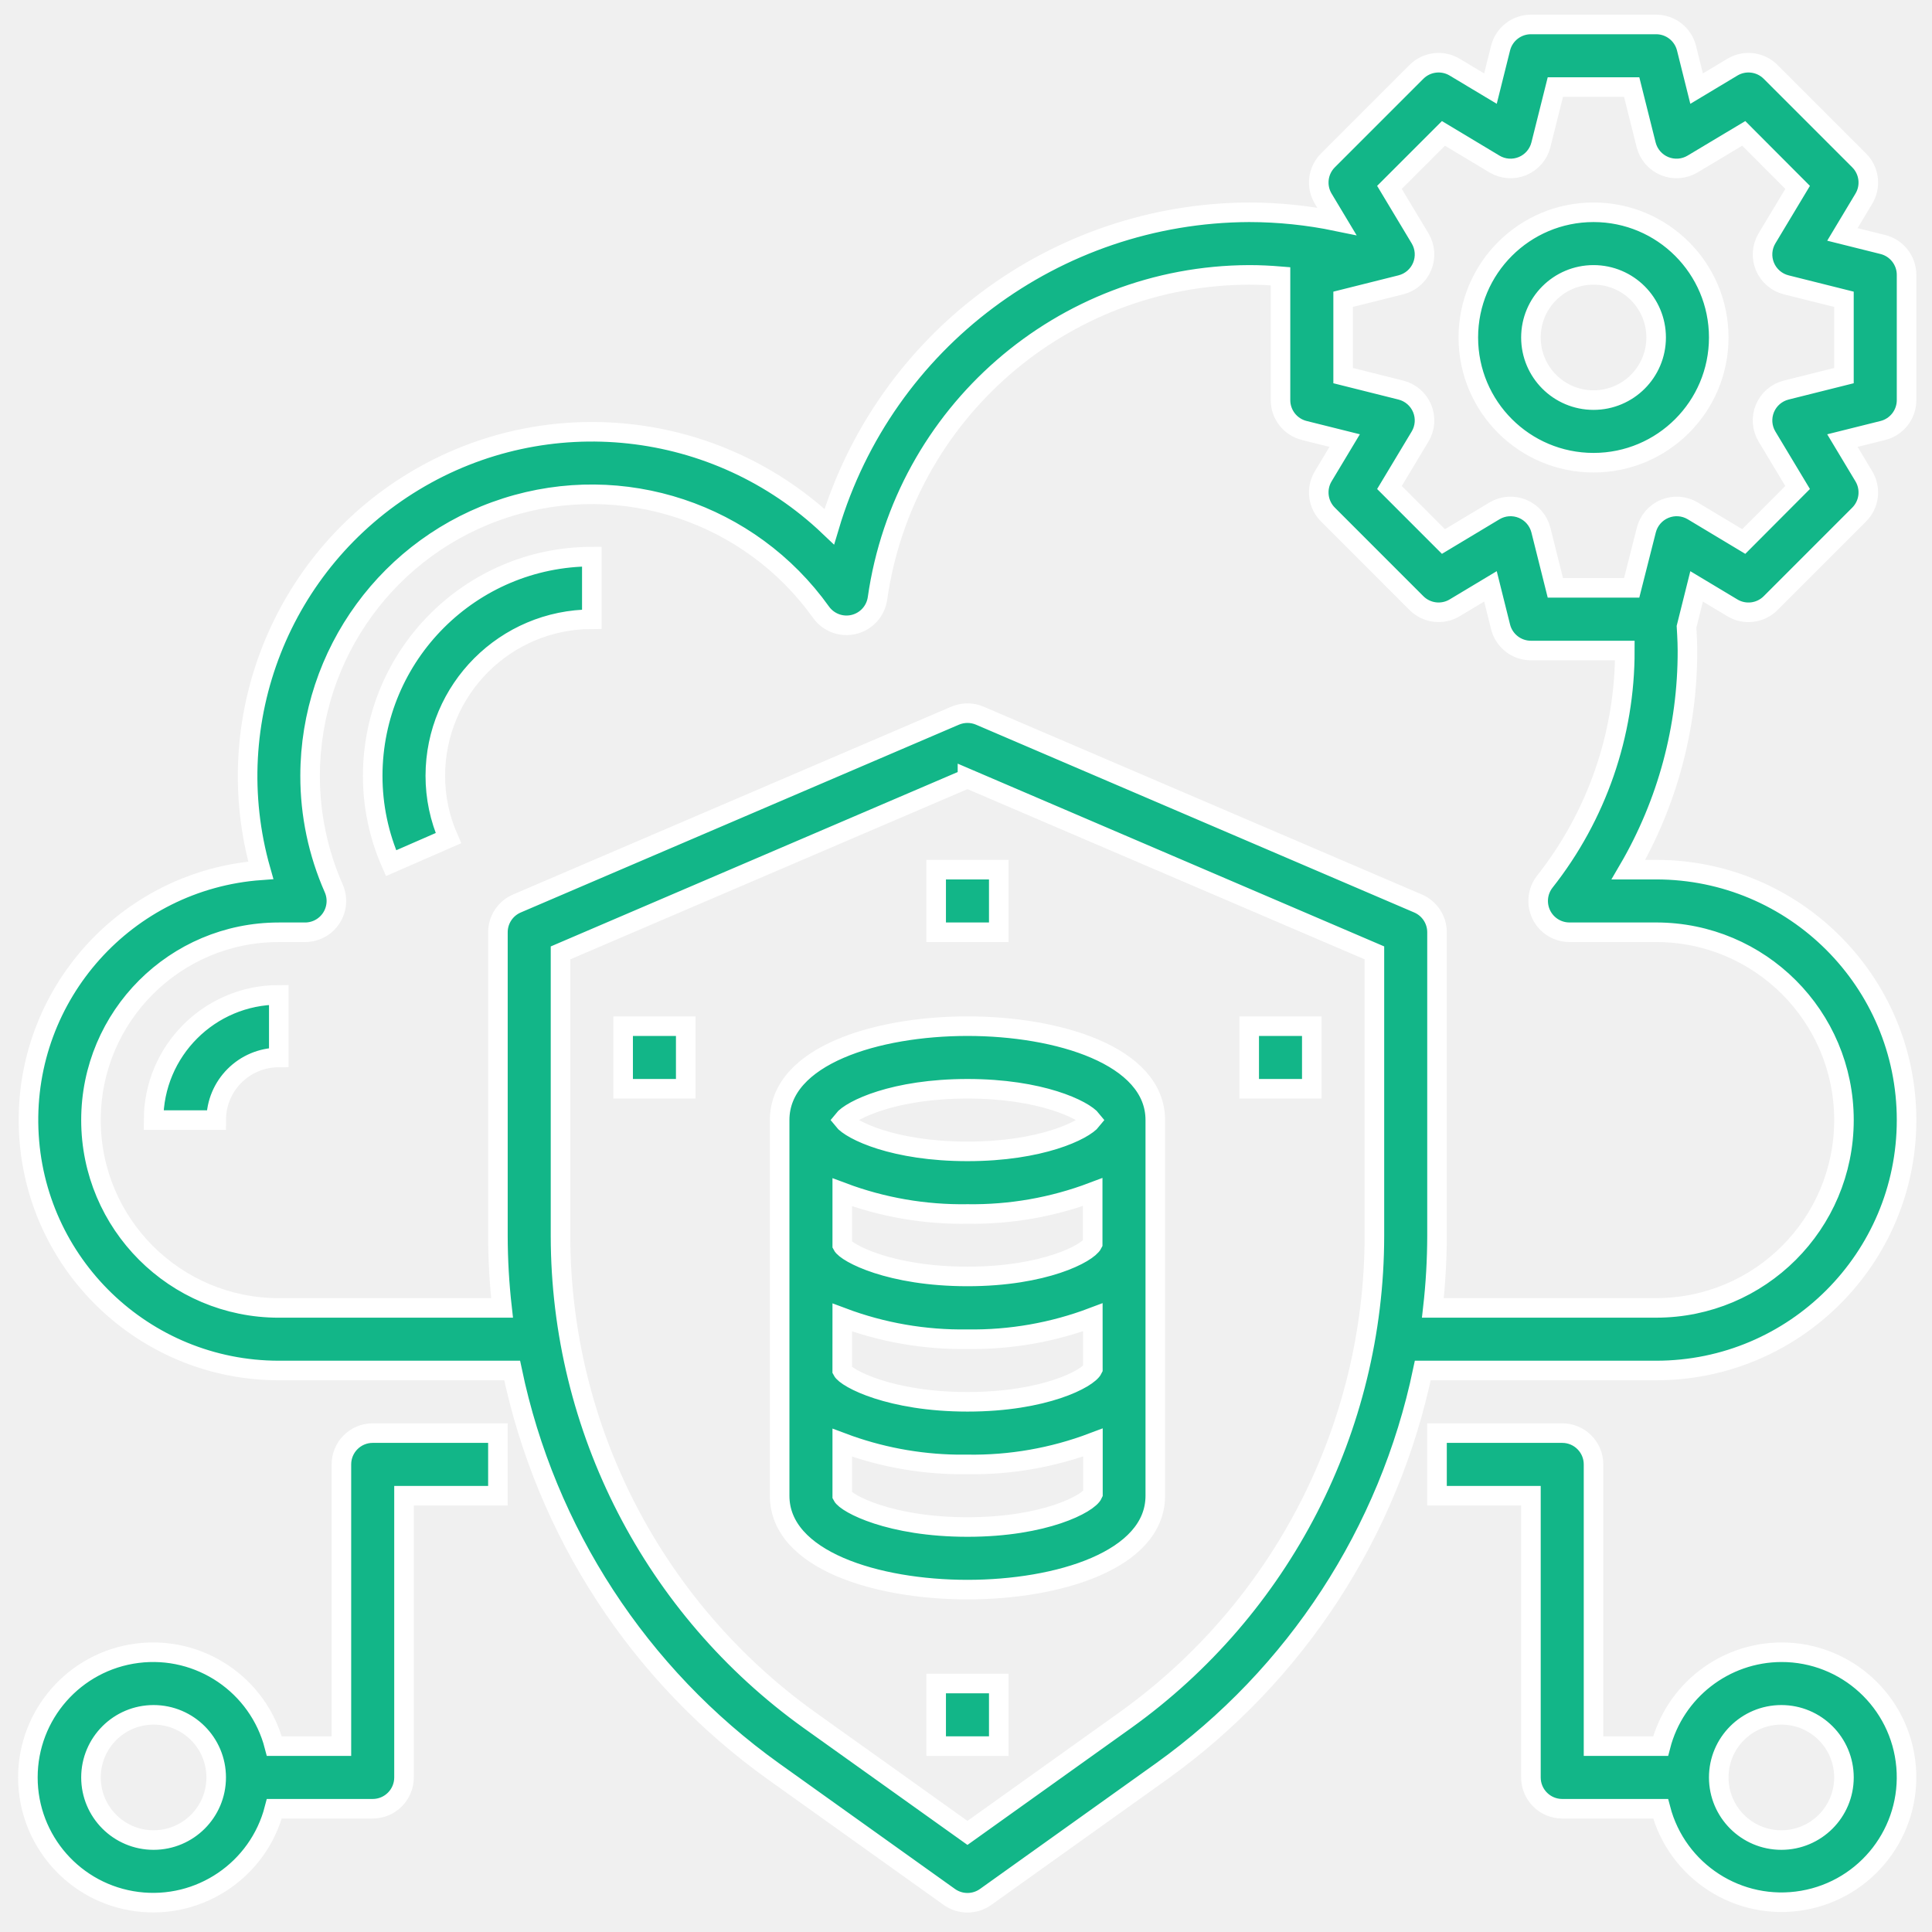
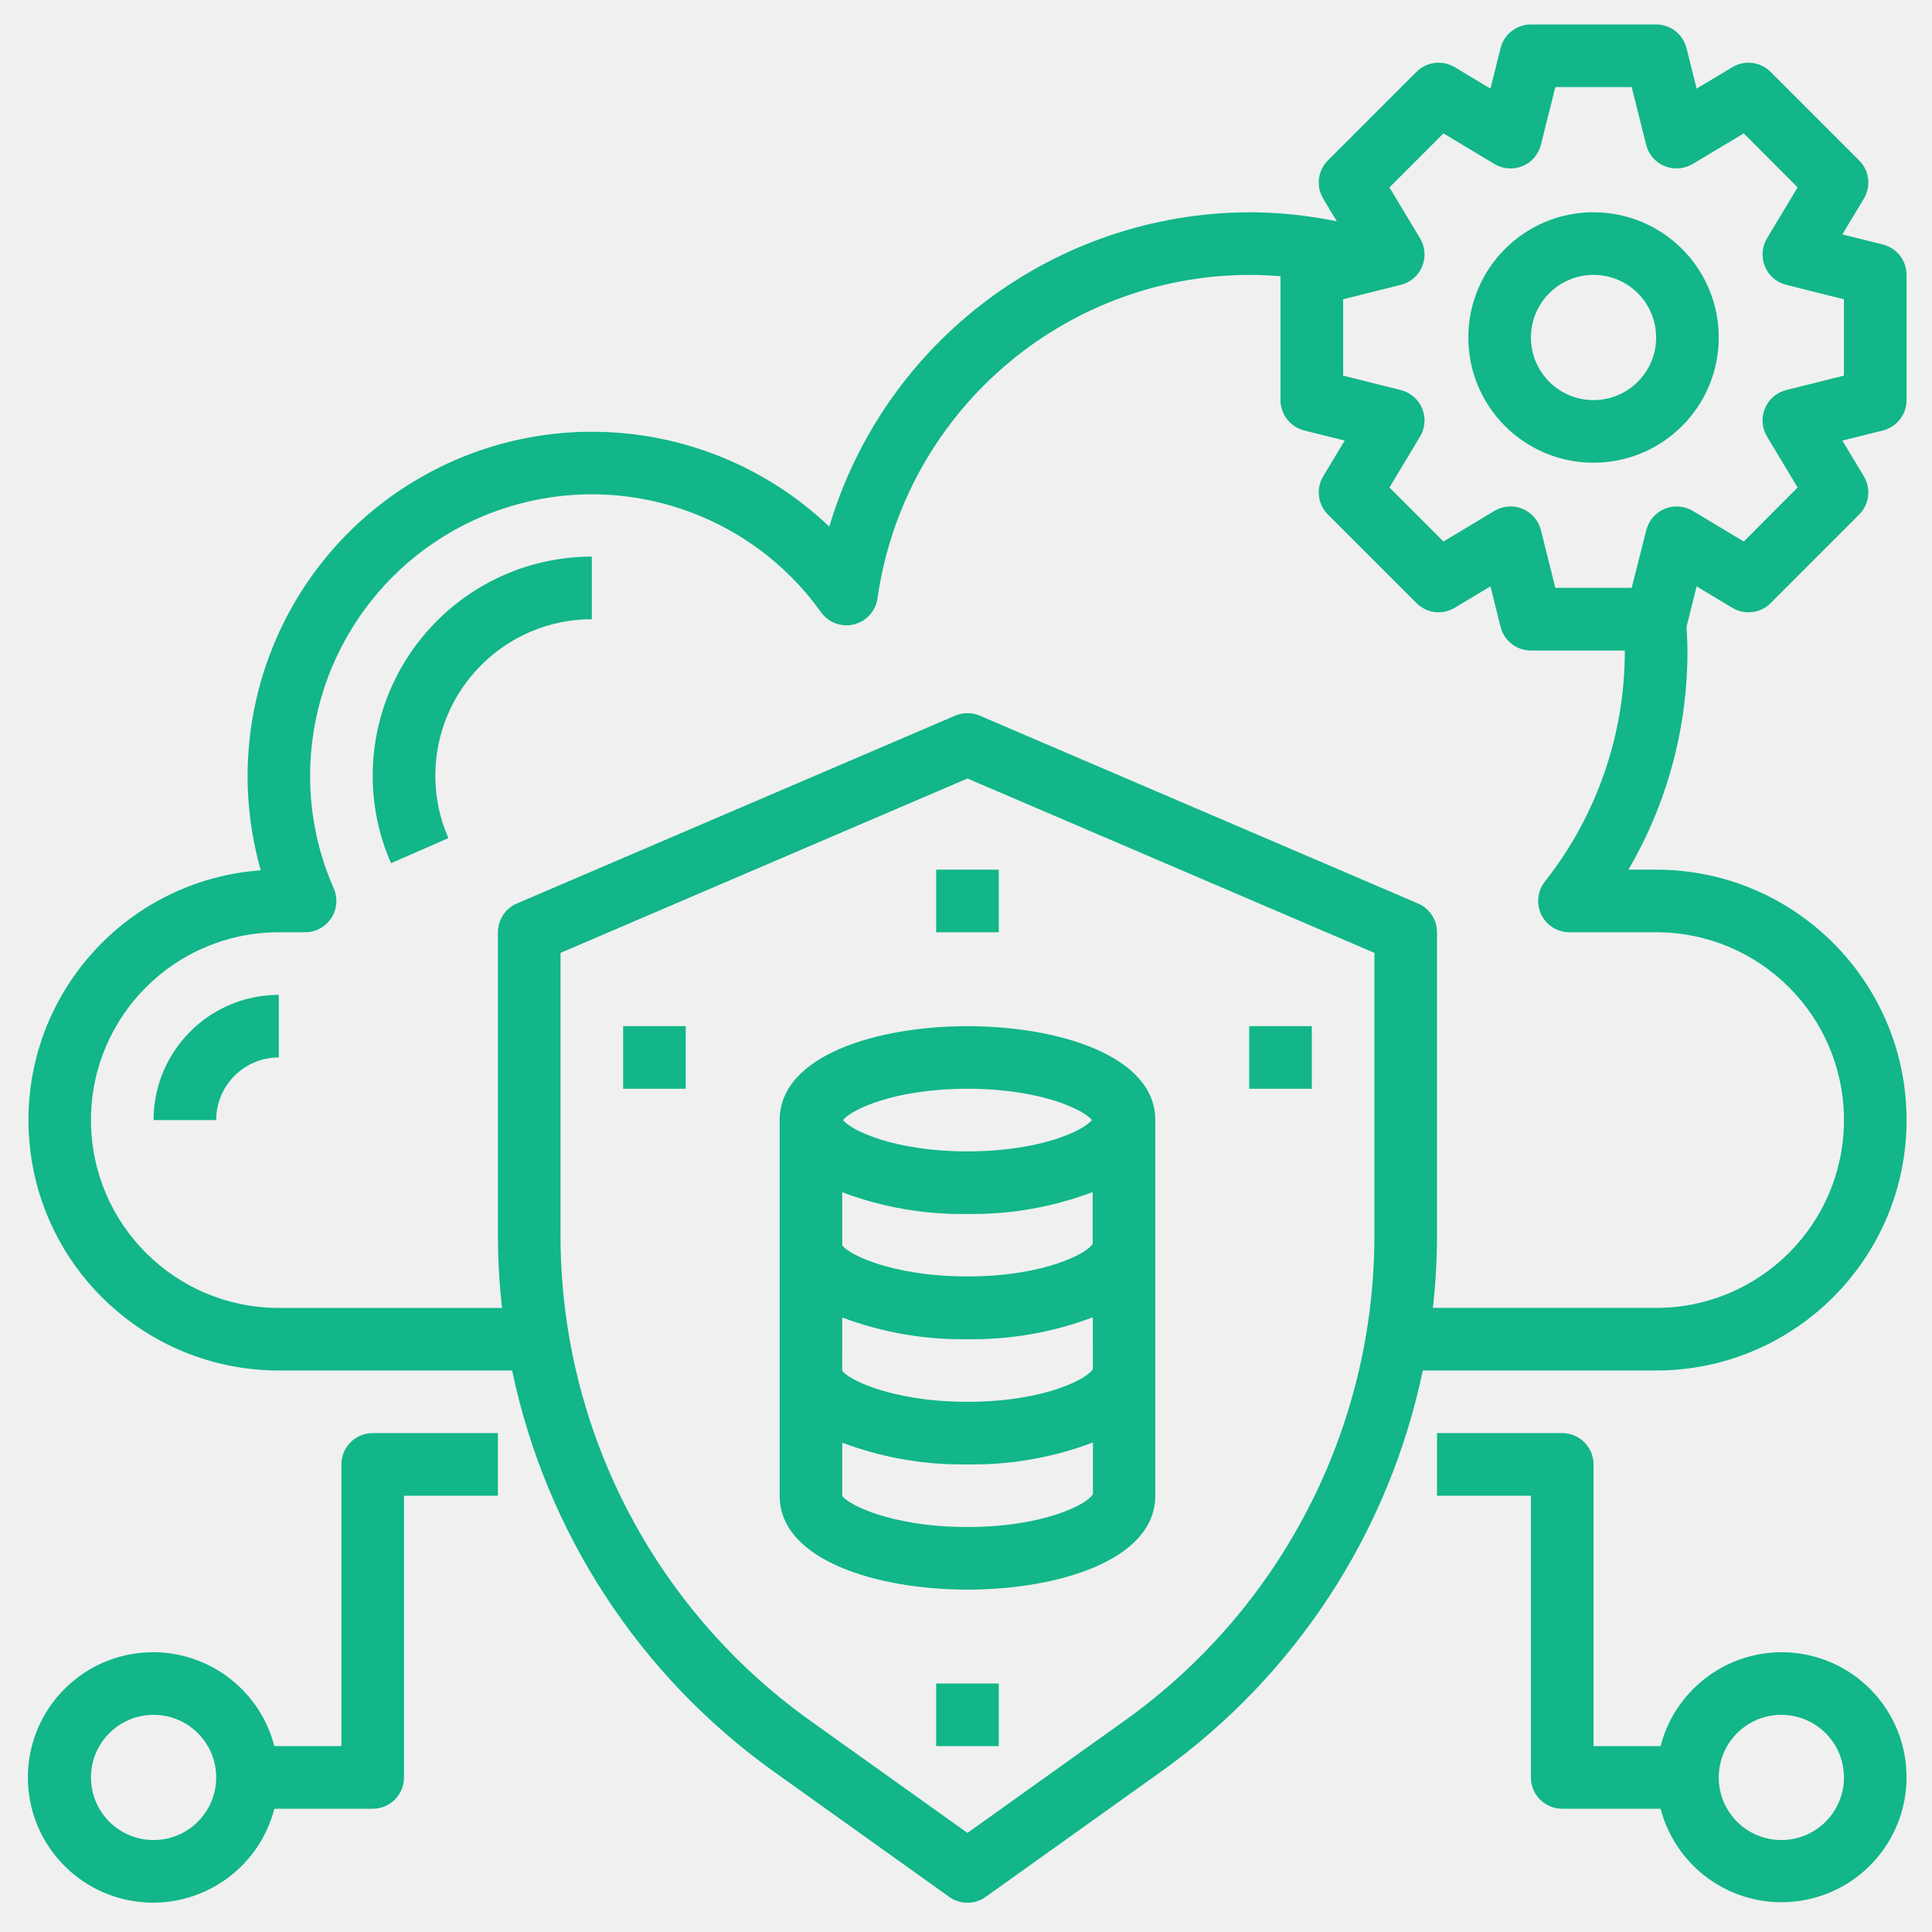
<svg xmlns="http://www.w3.org/2000/svg" width="79" height="79">
-   <path d="M67.72 1c.588 0 1.099.4 1.242.97h0l.413 1.654 1.463-.878a1.28 1.28 0 011.563.193h0l3.62 3.62a1.28 1.28 0 01.193 1.563h0l-.878 1.463 1.654.413c.57.142.97.654.97 1.242h0v5.12c0 .588-.4 1.101-.97 1.243h0l-1.654.413.878 1.462a1.28 1.28 0 01-.193 1.563h0l-3.62 3.621a1.28 1.28 0 01-1.563.193h0l-1.463-.878-.413 1.654.018.32c.011.214.02.429.02.649a17.664 17.664 0 01-2.413 8.96H67.72c5.655 0 10.24 4.585 10.24 10.24s-4.585 10.24-10.24 10.24h0-9.542a26.925 26.925 0 01-10.674 16.384h0l-7.2 5.142a1.28 1.28 0 01-1.487 0h0l-7.2-5.142A26.925 26.925 0 0120.942 56.04h0H11.4c-5.51-.002-10.031-4.364-10.229-9.871-.199-5.507 3.996-10.183 9.492-10.582-1.736-6.105.827-12.617 6.259-15.901 5.432-3.284 12.389-2.527 16.988 1.848C36.175 13.933 43.149 8.712 51.08 8.68a17.777 17.777 0 013.583.37h0l-.557-.928a1.28 1.28 0 01.193-1.563h0l3.62-3.62a1.28 1.28 0 011.563-.193h0l1.463.878.413-1.654A1.28 1.28 0 0162.6 1h0zM20.36 58.6v2.56h-3.84v11.52c0 .707-.573 1.28-1.28 1.28h0-4.022c-.644 2.496-3.045 4.124-5.603 3.799-2.558-.325-4.475-2.501-4.475-5.079 0-2.578 1.917-4.754 4.475-5.079 2.558-.325 4.958 1.303 5.603 3.799H13.96V59.88c0-.707.573-1.28 1.28-1.28h5.12zm43.52 0c.707 0 1.28.573 1.28 1.28h0V71.4h2.742c.582-2.254 2.611-3.831 4.938-3.84 2.656-.004 4.872 2.026 5.1 4.672.228 2.646-1.608 5.025-4.225 5.476-2.617.451-5.143-1.178-5.813-3.748h0H63.88c-.707 0-1.28-.573-1.28-1.28h0V61.16h-3.84V58.6zm8.96 11.52c-1.414 0-2.56 1.146-2.56 2.56s1.146 2.56 2.56 2.56 2.56-1.146 2.56-2.56-1.146-2.56-2.56-2.56zm-66.56 0c-1.414 0-2.56 1.146-2.56 2.56s1.146 2.56 2.56 2.56 2.56-1.146 2.56-2.56-1.146-2.56-2.56-2.56zm33.28-38.287l-16.64 7.131v11.583c.007 7.853 3.799 15.221 10.184 19.793h0l6.456 4.608 6.456-4.611c6.384-4.571 10.175-11.938 10.184-19.79h0V38.963l-16.64-7.131zM40.84 68.84v2.56h-2.56v-2.56h2.56zm-1.28-26.88c3.699 0 7.68 1.201 7.68 3.84h0v15.36c0 2.639-3.981 3.84-7.68 3.84s-7.68-1.201-7.68-3.84h0V45.8c0-2.639 3.981-3.84 7.68-3.84zm5.13 17.024a13.878 13.878 0 01-5.13.896l-.437 0a13.906 13.906 0 01-4.683-.888h0V61.16c.161.315 1.94 1.28 5.12 1.28s4.959-.965 5.13-1.353h0zm-.004-5.12a13.883 13.883 0 01-5.126.896 13.906 13.906 0 01-5.12-.888h0l-.001 2.168c.161.315 1.951 1.28 5.12 1.28s4.945-.96 5.128-1.344h0zM51.08 11.24c-7.649.027-14.12 5.66-15.2 13.233a1.28 1.28 0 01-2.304.566c-2.909-4.075-8.116-5.804-12.885-4.279-4.768 1.525-8.006 5.955-8.011 10.961a11.378 11.378 0 00.968 4.608 1.28 1.28 0 01-1.173 1.792h0H11.4c-4.242 0-7.68 3.438-7.68 7.68s3.438 7.68 7.68 7.68h9.129a26.6 26.6 0 01-.169-2.934h0V38.12a1.28 1.28 0 01.776-1.176h0l17.92-7.68a1.289 1.289 0 011.009 0h0l17.92 7.68A1.28 1.28 0 0158.76 38.12h0v12.426a26.6 26.6 0 01-.169 2.934h9.129c4.242 0 7.68-3.438 7.68-7.68s-3.438-7.68-7.68-7.68h0-3.546a1.28 1.28 0 01-1.007-2.068A15.205 15.205 0 0066.44 26.6h0-3.84a1.28 1.28 0 01-1.242-.97h0l-.413-1.654-1.463.878a1.28 1.28 0 01-1.563-.193h0l-3.62-3.621a1.28 1.28 0 01-.193-1.563h0l.878-1.462-1.654-.413A1.28 1.28 0 0152.36 16.36h0v-5.064c-.424-.035-.85-.056-1.28-.056zm-6.4 37.504a13.898 13.898 0 01-5.12.896 13.906 13.906 0 01-5.12-.888h0v2.162c.161.315 1.94 1.28 5.12 1.28 3.155 0 4.927-.956 5.12-1.34h0zm-5.12-4.224c-3.005 0-4.759.861-5.088 1.28.329.419 2.083 1.28 5.088 1.28 3.005 0 4.759-.861 5.088-1.28-.329-.419-2.083-1.28-5.088-1.28zM11.4 40.68v2.56c-1.414 0-2.56 1.146-2.56 2.56h0-2.56c0-2.828 2.292-5.12 5.12-5.12h0zm42.24 1.28v2.56h-2.56v-2.56h2.56zm-25.6 0v2.56h-2.56v-2.56h2.56zm12.8-6.4v2.56h-2.56v-2.56h2.56zM24.2 22.76v2.56c-3.533.004-6.396 2.867-6.4 6.4a6.321 6.321 0 00.535 2.552h0l-2.345 1.024a8.851 8.851 0 01-.75-3.576c.006-4.946 4.014-8.954 8.96-8.96h0zm42.52-19.2h-3.121l-.591 2.36a1.28 1.28 0 01-1.899.787h0l-2.086-1.253-2.208 2.208 1.253 2.086a1.28 1.28 0 01-.787 1.899h0l-2.36.591v3.121l2.36.591a1.28 1.28 0 01.787 1.899h0l-1.253 2.085 2.208 2.209 2.086-1.253a1.28 1.28 0 011.899.787h0l.591 2.36h3.121l.598-2.36a1.28 1.28 0 011.899-.787h0l2.086 1.253 2.202-2.209-1.253-2.085a1.28 1.28 0 01.787-1.899h0l2.36-.591v-3.121l-2.36-.591a1.28 1.28 0 01-.787-1.899h0l1.253-2.086-2.202-2.208-2.093 1.253a1.28 1.28 0 01-1.899-.787h0L66.72 3.56zM65.16 8.68a5.12 5.12 0 015.12 5.12c0 2.828-2.292 5.12-5.12 5.12s-5.12-2.292-5.12-5.12 2.292-5.12 5.12-5.12zm0 2.56c-1.414 0-2.56 1.146-2.56 2.56s1.146 2.56 2.56 2.56 2.56-1.146 2.56-2.56-1.146-2.56-2.56-2.56z" fill="#12B688" fill-rule="nonzero" stroke="#FFF" stroke-width=".8" />
+   <path d="M67.72 1c.588 0 1.099.4 1.242.97h0l.413 1.654 1.463-.878a1.28 1.28 0 011.563.193h0l3.62 3.62a1.28 1.28 0 01.193 1.563h0l-.878 1.463 1.654.413c.57.142.97.654.97 1.242h0v5.12c0 .588-.4 1.101-.97 1.243h0l-1.654.413.878 1.462a1.28 1.28 0 01-.193 1.563h0l-3.62 3.621a1.28 1.28 0 01-1.563.193h0l-1.463-.878-.413 1.654.018.32c.011.214.02.429.02.649a17.664 17.664 0 01-2.413 8.96H67.72c5.655 0 10.24 4.585 10.24 10.24s-4.585 10.24-10.24 10.24h0-9.542a26.925 26.925 0 01-10.674 16.384h0l-7.2 5.142a1.28 1.28 0 01-1.487 0h0l-7.2-5.142A26.925 26.925 0 0120.942 56.04h0H11.4c-5.51-.002-10.031-4.364-10.229-9.871-.199-5.507 3.996-10.183 9.492-10.582-1.736-6.105.827-12.617 6.259-15.901 5.432-3.284 12.389-2.527 16.988 1.848C36.175 13.933 43.149 8.712 51.08 8.68a17.777 17.777 0 013.583.37h0l-.557-.928a1.28 1.28 0 01.193-1.563h0l3.62-3.62a1.28 1.28 0 011.563-.193h0l1.463.878.413-1.654A1.28 1.28 0 0162.6 1h0zM20.36 58.6v2.56h-3.84v11.52c0 .707-.573 1.28-1.28 1.28h0-4.022c-.644 2.496-3.045 4.124-5.603 3.799-2.558-.325-4.475-2.501-4.475-5.079 0-2.578 1.917-4.754 4.475-5.079 2.558-.325 4.958 1.303 5.603 3.799H13.96V59.88c0-.707.573-1.28 1.28-1.28h5.12zm43.52 0c.707 0 1.28.573 1.28 1.28h0V71.4h2.742c.582-2.254 2.611-3.831 4.938-3.84 2.656-.004 4.872 2.026 5.1 4.672.228 2.646-1.608 5.025-4.225 5.476-2.617.451-5.143-1.178-5.813-3.748h0H63.88c-.707 0-1.28-.573-1.28-1.28h0V61.16h-3.84V58.6zm8.96 11.52c-1.414 0-2.56 1.146-2.56 2.56s1.146 2.56 2.56 2.56 2.56-1.146 2.56-2.56-1.146-2.56-2.56-2.56zm-66.56 0c-1.414 0-2.56 1.146-2.56 2.56s1.146 2.56 2.56 2.56 2.56-1.146 2.56-2.56-1.146-2.56-2.56-2.56zm33.28-38.287l-16.64 7.131v11.583c.007 7.853 3.799 15.221 10.184 19.793h0l6.456 4.608 6.456-4.611c6.384-4.571 10.175-11.938 10.184-19.79h0V38.963l-16.64-7.131zM40.84 68.84v2.56h-2.56v-2.56h2.56zm-1.28-26.88c3.699 0 7.68 1.201 7.68 3.84h0v15.36c0 2.639-3.981 3.84-7.68 3.84s-7.68-1.201-7.68-3.84h0V45.8c0-2.639 3.981-3.84 7.68-3.84zm5.13 17.024a13.878 13.878 0 01-5.13.896l-.437 0a13.906 13.906 0 01-4.683-.888h0V61.16c.161.315 1.94 1.28 5.12 1.28s4.959-.965 5.13-1.353h0zm-.004-5.12a13.883 13.883 0 01-5.126.896 13.906 13.906 0 01-5.12-.888h0l-.001 2.168c.161.315 1.951 1.28 5.12 1.28s4.945-.96 5.128-1.344h0zM51.08 11.24c-7.649.027-14.12 5.66-15.2 13.233a1.28 1.28 0 01-2.304.566c-2.909-4.075-8.116-5.804-12.885-4.279-4.768 1.525-8.006 5.955-8.011 10.961a11.378 11.378 0 00.968 4.608 1.28 1.28 0 01-1.173 1.792h0H11.4c-4.242 0-7.68 3.438-7.68 7.68s3.438 7.68 7.68 7.68h9.129a26.6 26.6 0 01-.169-2.934h0V38.12a1.28 1.28 0 01.776-1.176h0l17.92-7.68a1.289 1.289 0 011.009 0h0l17.92 7.68A1.28 1.28 0 0158.76 38.12h0v12.426a26.6 26.6 0 01-.169 2.934h9.129c4.242 0 7.68-3.438 7.68-7.68s-3.438-7.68-7.68-7.68h0-3.546a1.28 1.28 0 01-1.007-2.068A15.205 15.205 0 0066.44 26.6h0-3.84a1.28 1.28 0 01-1.242-.97h0l-.413-1.654-1.463.878a1.28 1.28 0 01-1.563-.193h0l-3.62-3.621a1.28 1.28 0 01-.193-1.563h0l.878-1.462-1.654-.413A1.28 1.28 0 0152.36 16.36h0v-5.064c-.424-.035-.85-.056-1.28-.056zm-6.4 37.504a13.898 13.898 0 01-5.12.896 13.906 13.906 0 01-5.12-.888h0v2.162c.161.315 1.94 1.28 5.12 1.28 3.155 0 4.927-.956 5.12-1.34h0zm-5.12-4.224c-3.005 0-4.759.861-5.088 1.28.329.419 2.083 1.28 5.088 1.28 3.005 0 4.759-.861 5.088-1.28-.329-.419-2.083-1.28-5.088-1.28zM11.4 40.68v2.56c-1.414 0-2.56 1.146-2.56 2.56h0-2.56c0-2.828 2.292-5.12 5.12-5.12h0zm42.24 1.28v2.56h-2.56v-2.56h2.56zm-25.6 0v2.56h-2.56v-2.56h2.56zm12.8-6.4v2.56h-2.56v-2.56h2.56zM24.2 22.76v2.56c-3.533.004-6.396 2.867-6.4 6.4a6.321 6.321 0 00.535 2.552h0l-2.345 1.024a8.851 8.851 0 01-.75-3.576c.006-4.946 4.014-8.954 8.96-8.96h0zm42.52-19.2h-3.121l-.591 2.36a1.28 1.28 0 01-1.899.787h0l-2.086-1.253-2.208 2.208 1.253 2.086a1.28 1.28 0 01-.787 1.899h0l-2.36.591v3.121l2.36.591a1.28 1.28 0 01.787 1.899h0l-1.253 2.085 2.208 2.209 2.086-1.253a1.28 1.28 0 011.899.787h0l.591 2.36h3.121l.598-2.36a1.28 1.28 0 011.899-.787h0l2.086 1.253 2.202-2.209-1.253-2.085a1.28 1.28 0 01.787-1.899h0l2.36-.591v-3.121l-2.36-.591a1.28 1.28 0 01-.787-1.899h0l1.253-2.086-2.202-2.208-2.093 1.253a1.28 1.28 0 01-1.899-.787h0L66.72 3.56zM65.16 8.68a5.12 5.12 0 015.12 5.12c0 2.828-2.292 5.12-5.12 5.12s-5.12-2.292-5.12-5.12 2.292-5.12 5.12-5.12zm0 2.56c-1.414 0-2.56 1.146-2.56 2.56s1.146 2.56 2.56 2.56 2.56-1.146 2.56-2.56-1.146-2.56-2.56-2.56z" fill="#12B688" fill-rule="nonzero" stroke-width=".8" />
</svg>
